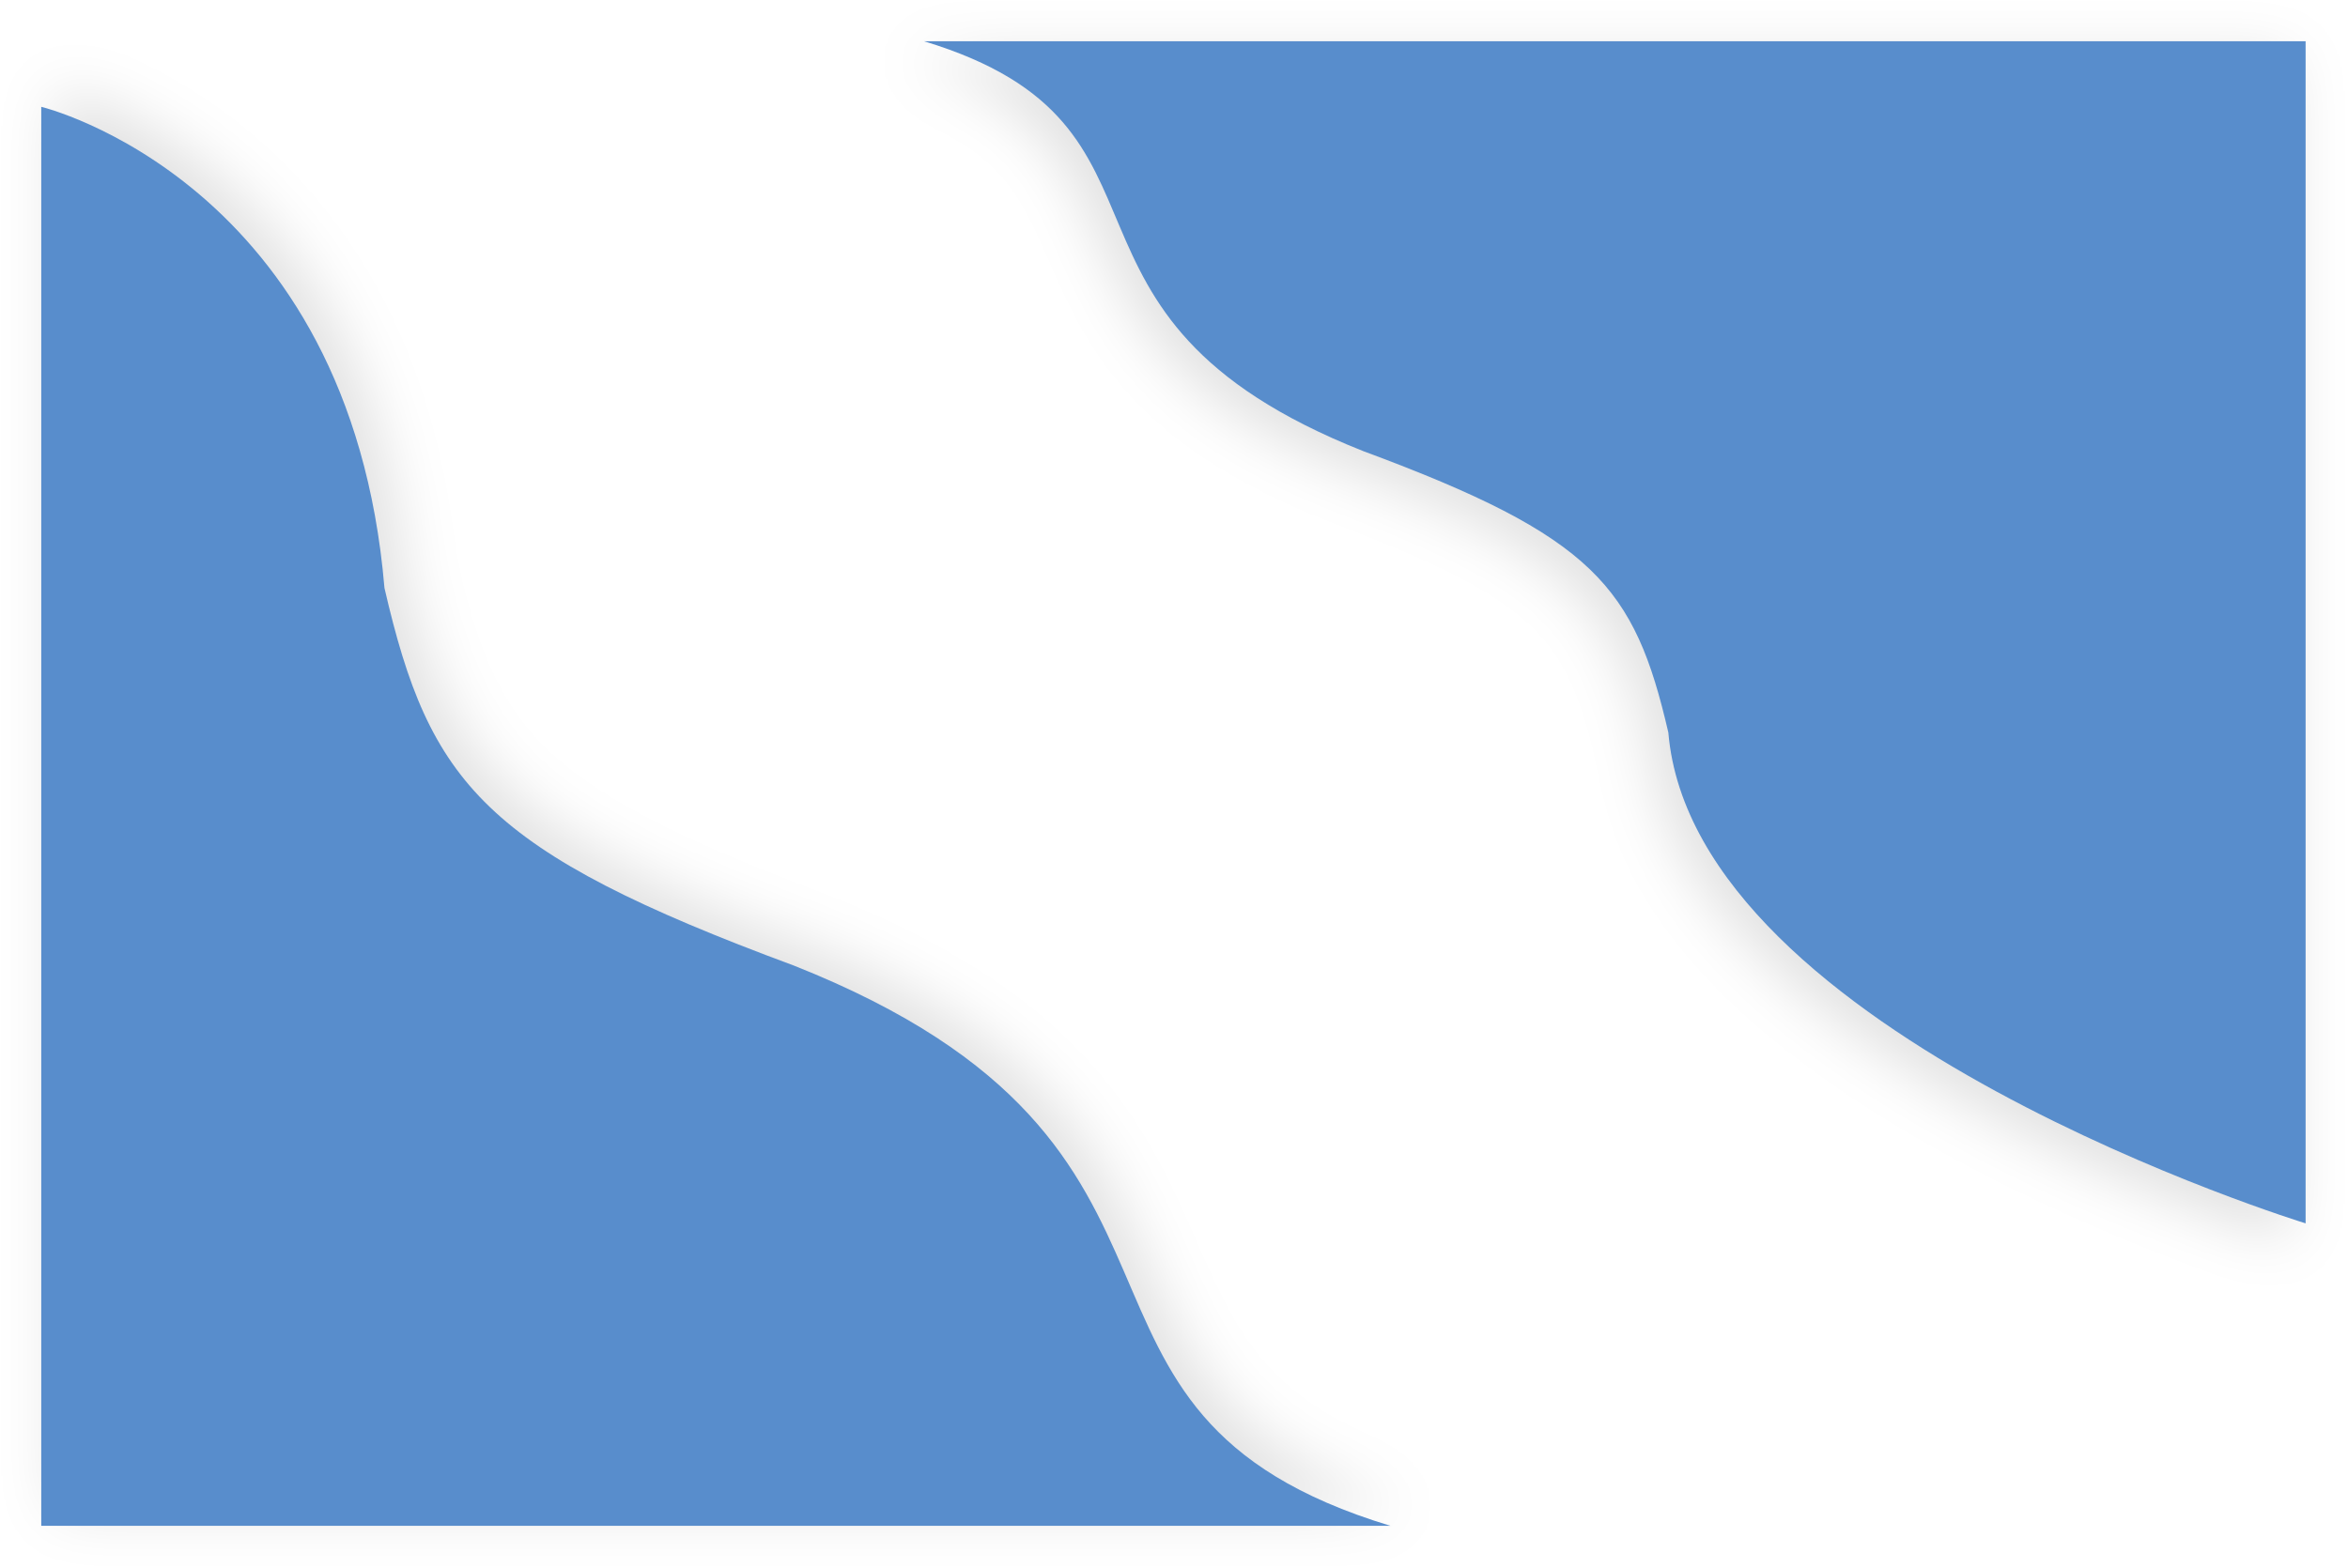
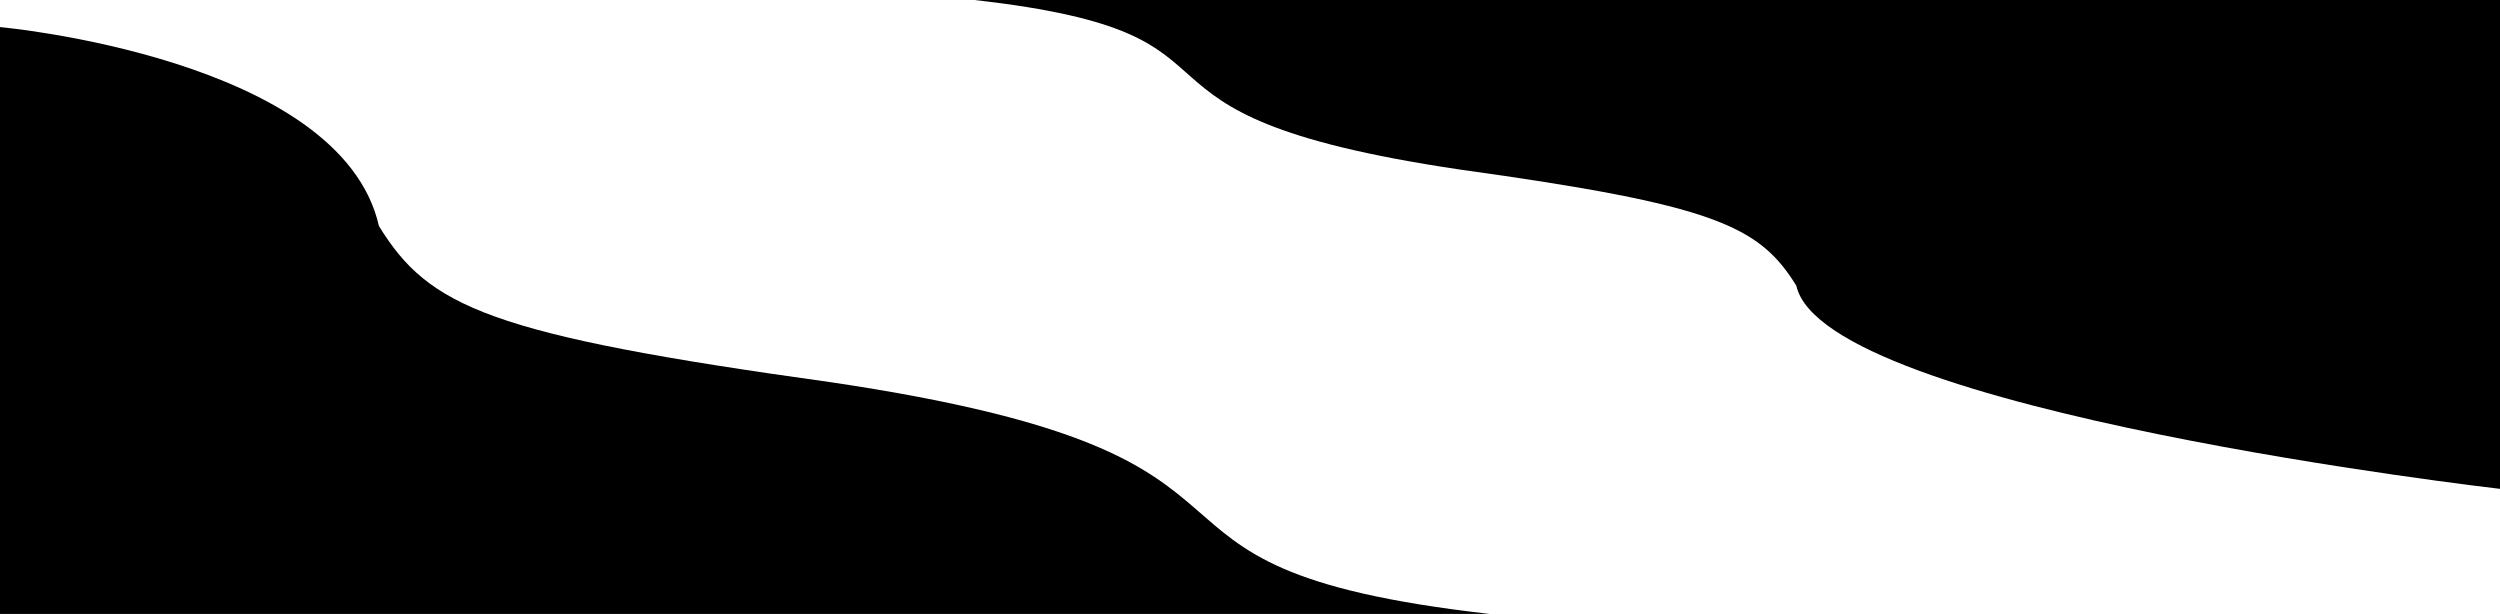
- <svg xmlns="http://www.w3.org/2000/svg" width="100%" height="100vh" viewBox="0 0 1423 950" fill="none">
-   <g filter="url(#filter0_d_0_1)">
-     <path d="M1011.09 444.05C990.65 355.69 966.18 325.33 826.09 273.44C617.97 190.88 729.83 76.46 560 25H1397.31V741.63C1397.31 741.63 1026.62 627.84 1011.09 444.05Z" fill="#588DCC" />
-   </g>
-   <g filter="url(#filter1_d_0_1)">
-     <path d="M25 64.75C25 64.75 212.11 109.85 233 356.44C260.37 475 293.21 515.74 481.12 585.36C760.42 696.13 614.84 856 842.7 925H25V64.75Z" fill="#588DCC" />
-   </g>
-   <defs>
-     <filter id="filter0_d_0_1" x="515" y="0" width="907.31" height="786.63" filterUnits="userSpaceOnUse" color-interpolation-filters="sRGB">
-       <feFlood flood-opacity="0" result="BackgroundImageFix" />
-       <feColorMatrix in="SourceAlpha" type="matrix" values="0 0 0 0 0 0 0 0 0 0 0 0 0 0 0 0 0 0 127 0" result="hardAlpha" />
-       <feOffset dx="-10" dy="10" />
-       <feGaussianBlur stdDeviation="17.5" />
-       <feColorMatrix type="matrix" values="0 0 0 0 0 0 0 0 0 0 0 0 0 0 0 0 0 0 0.12 0" />
-       <feBlend mode="normal" in2="BackgroundImageFix" result="effect1_dropShadow_0_1" />
-       <feBlend mode="normal" in="SourceGraphic" in2="effect1_dropShadow_0_1" result="shape" />
-     </filter>
-     <filter id="filter1_d_0_1" x="0" y="19.75" width="887.7" height="930.25" filterUnits="userSpaceOnUse" color-interpolation-filters="sRGB">
-       <feFlood flood-opacity="0" result="BackgroundImageFix" />
-       <feColorMatrix in="SourceAlpha" type="matrix" values="0 0 0 0 0 0 0 0 0 0 0 0 0 0 0 0 0 0 127 0" result="hardAlpha" />
-       <feOffset dx="10" dy="-10" />
-       <feGaussianBlur stdDeviation="17.5" />
-       <feColorMatrix type="matrix" values="0 0 0 0 0 0 0 0 0 0 0 0 0 0 0 0 0 0 0.12 0" />
-       <feBlend mode="normal" in2="BackgroundImageFix" result="effect1_dropShadow_0_1" />
-       <feBlend mode="normal" in="SourceGraphic" in2="effect1_dropShadow_0_1" result="shape" />
-     </filter>
-   </defs>
+ <svg xmlns="http://www.w3.org/2000/svg" height="100vh" id="Layer_1" data-name="Layer 1" preserveAspectRatio="none" viewBox="0 0 385.75 94.74">
+   <path class="wave-1" d="M277.19,44.11c-5.75-9.3-12.62-12.5-52-17.96-58.5-8.69-27.06-20.73-74.8-26.15h235.36v75.43s-104.2-11.98-108.57-31.32Z" />
+   <path class="wave-2" d="M0,4.18s52.6,4.75,58.47,30.7c7.69,12.48,16.92,16.77,69.75,24.1,78.51,11.66,37.59,28.49,101.64,35.75H0V4.18Z" />
</svg>
